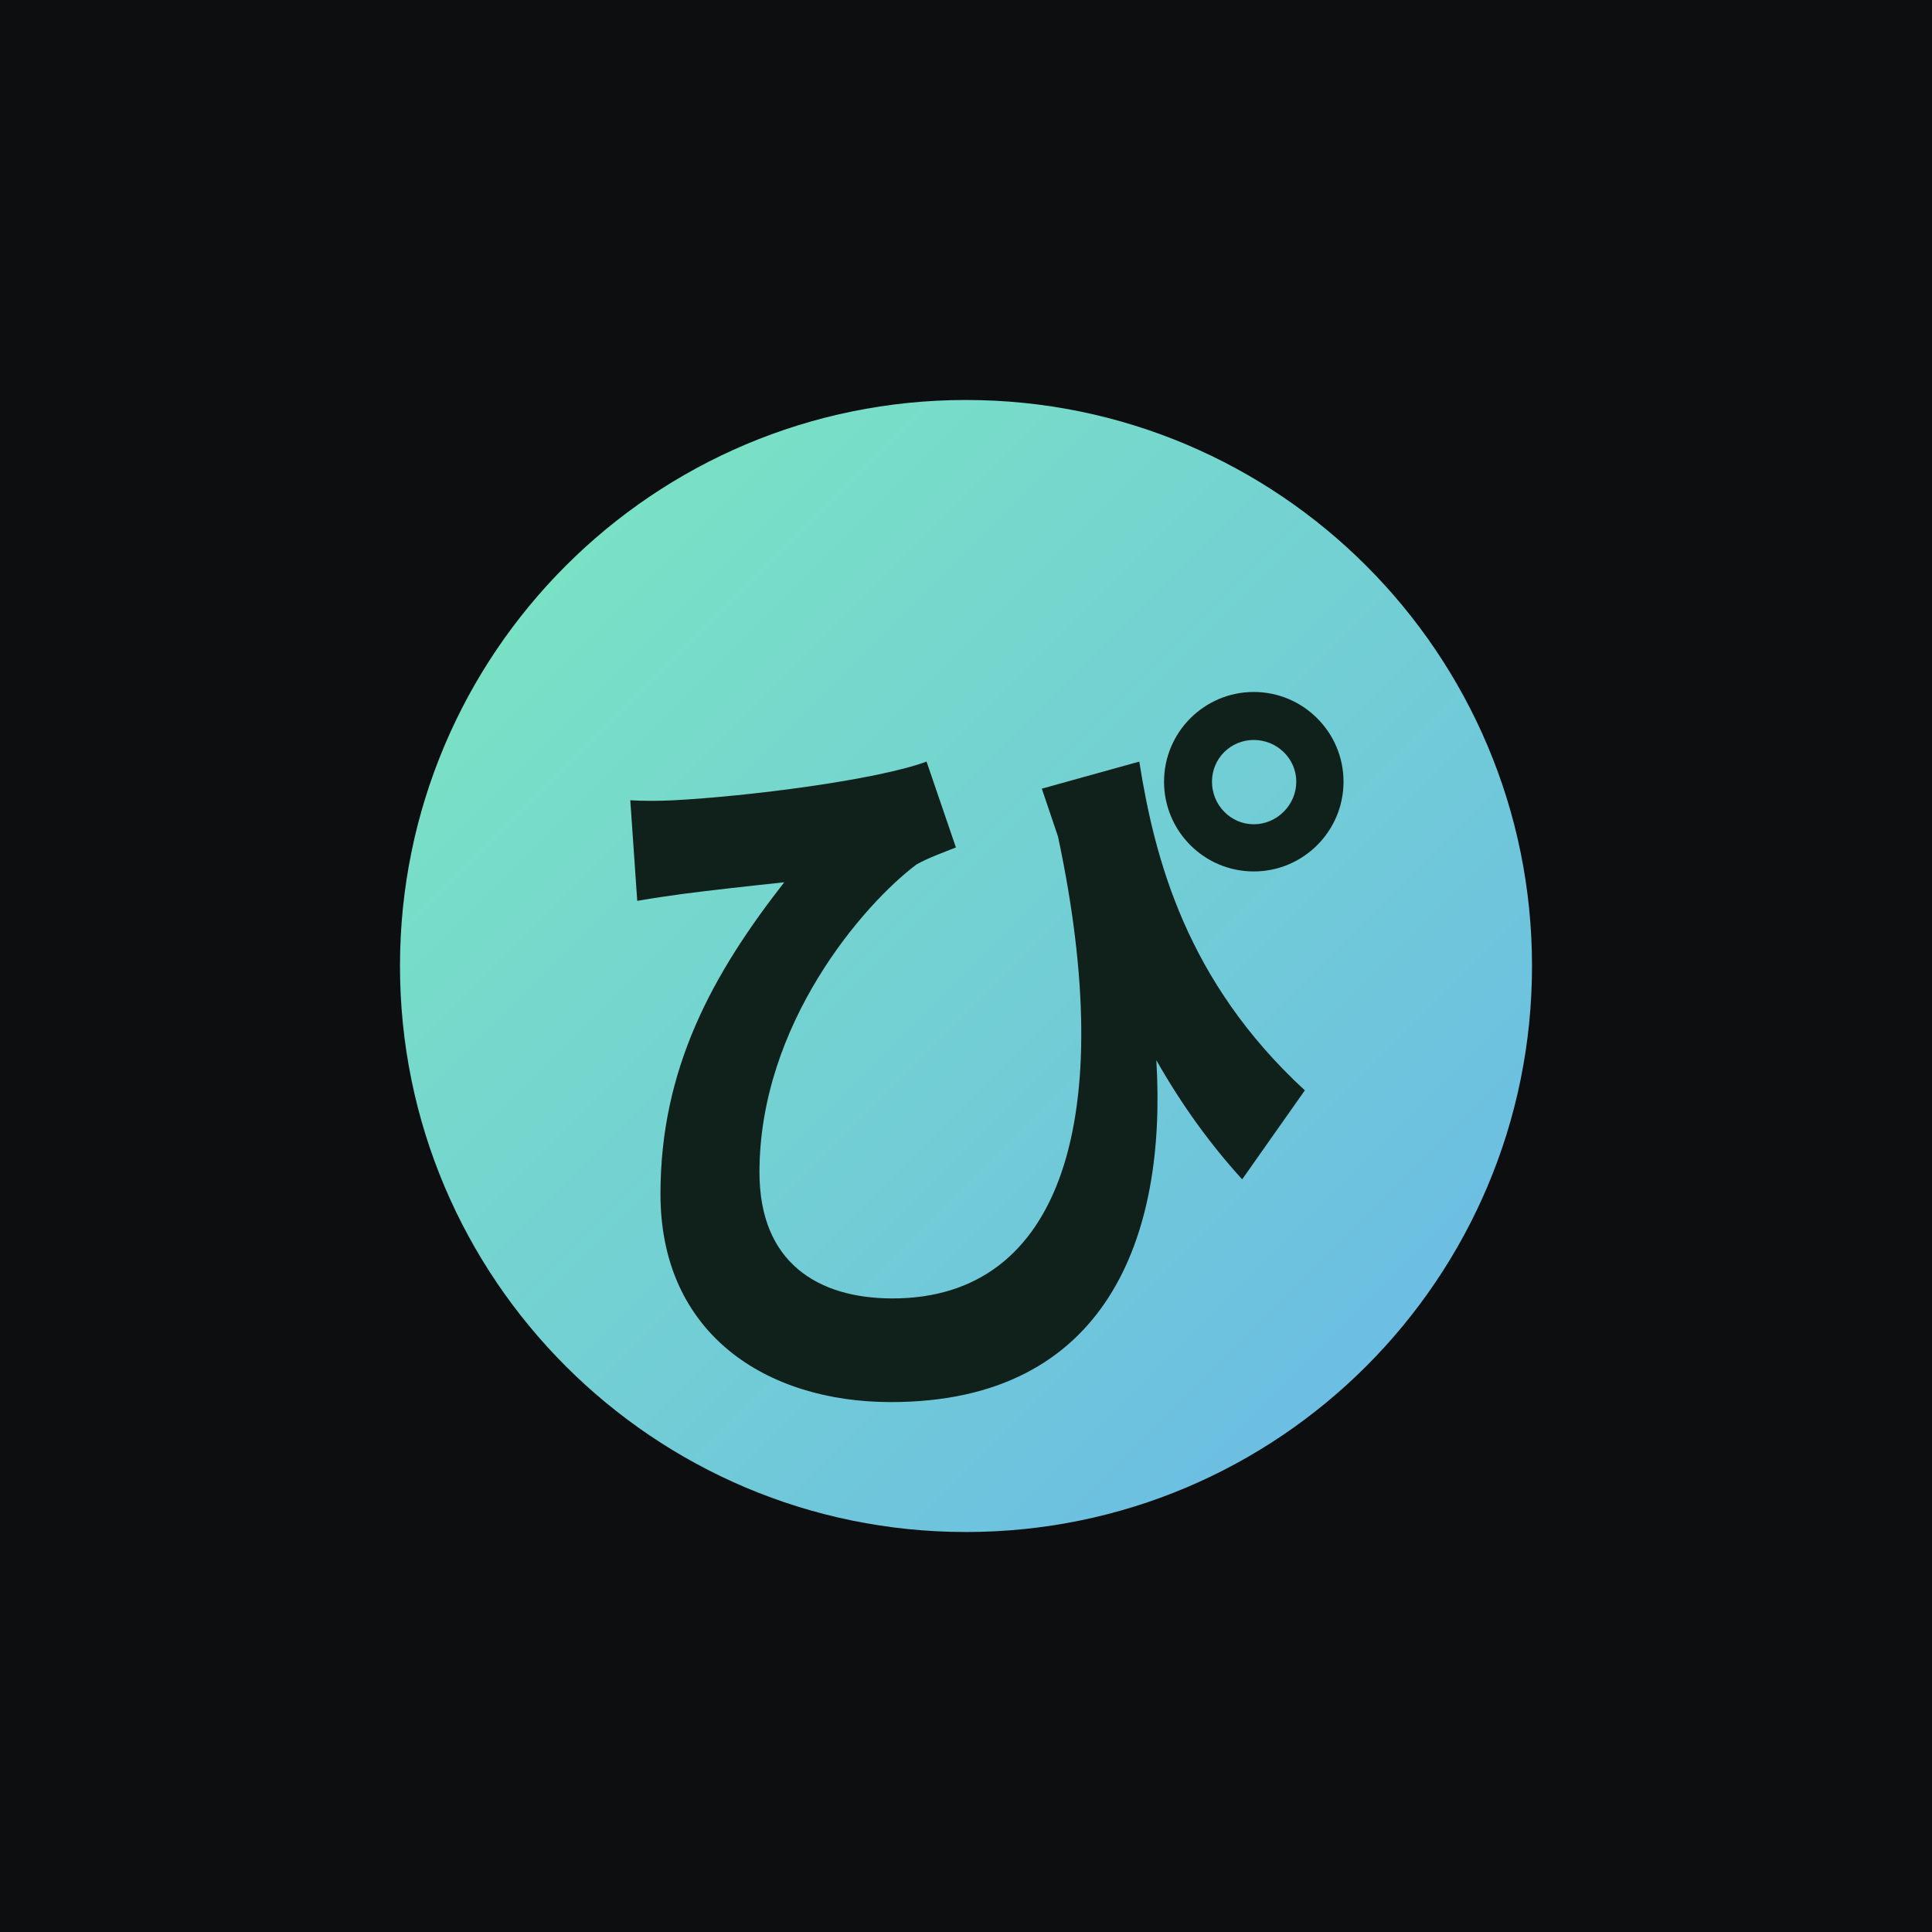
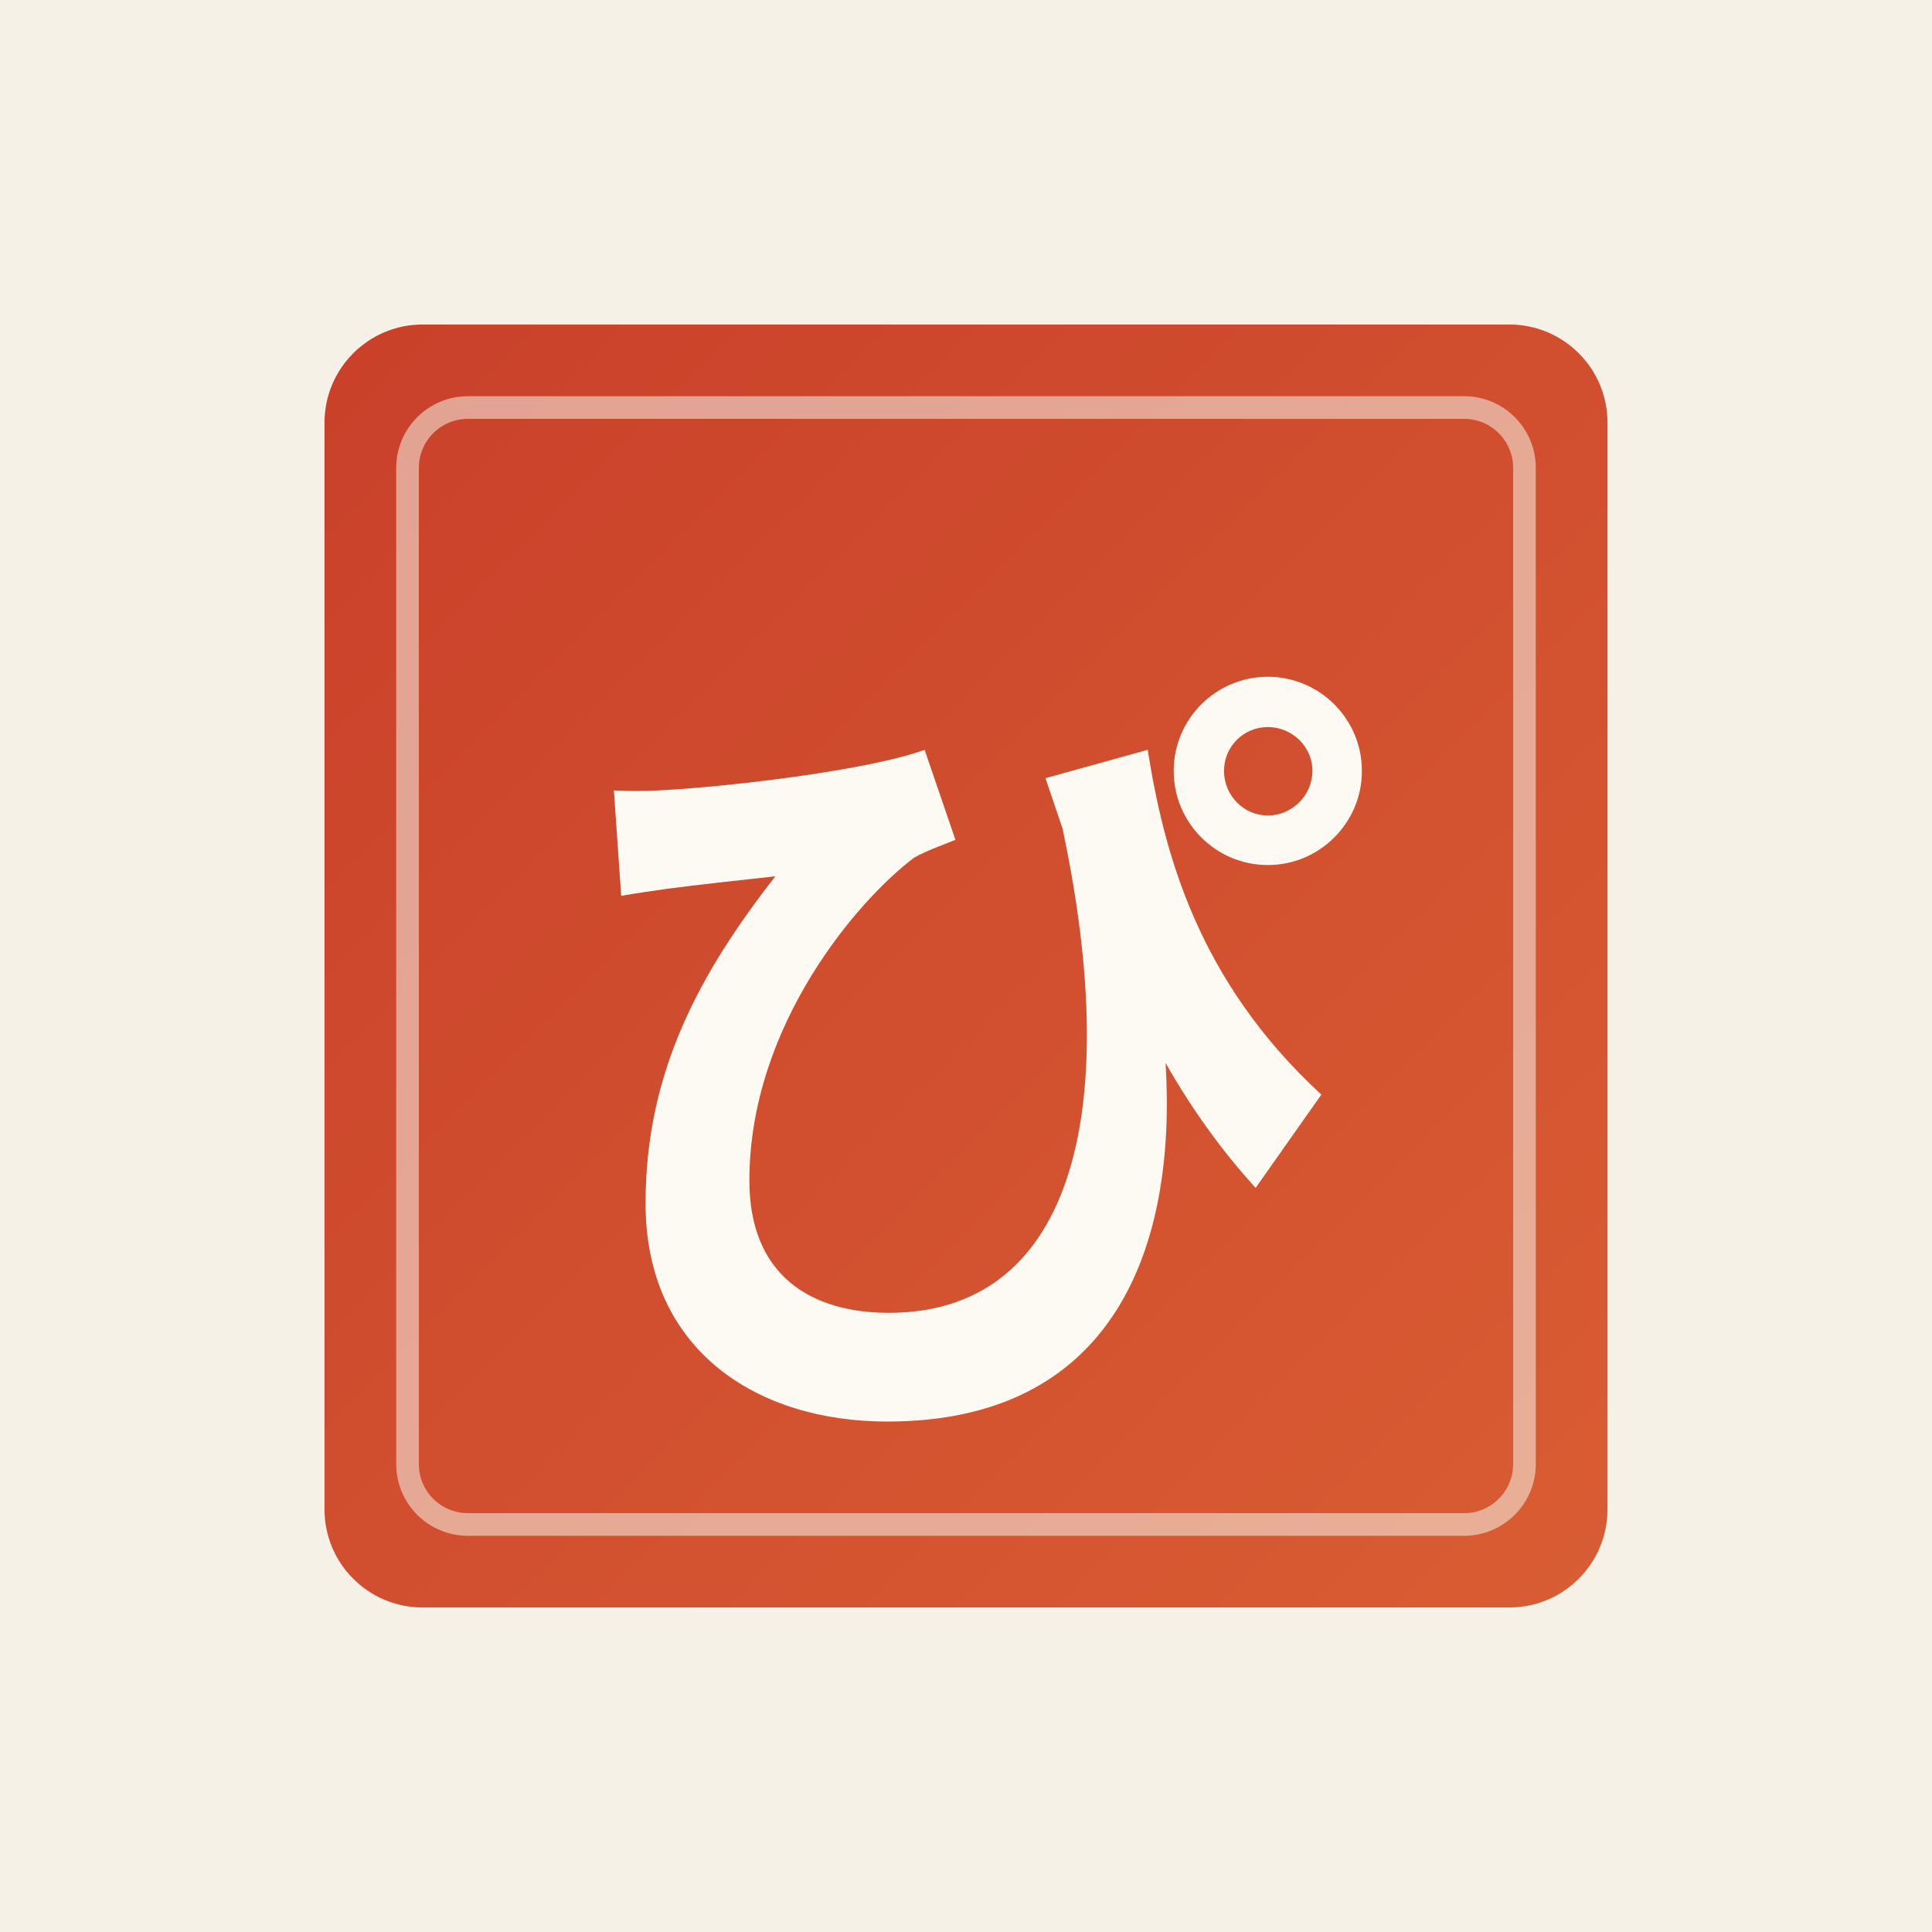
<svg xmlns="http://www.w3.org/2000/svg" viewBox="0 0 512 512">
  <defs>
    <linearGradient id="g" x1="0" y1="0" x2="1" y2="1">
-       <stop offset="0" stop-color="#7ce8bf" />
-       <stop offset="1" stop-color="#69b7e8" />
+       <stop offset="0" stop-color="#c9402a" />
+       <stop offset="1" stop-color="#d95d33" />
    </linearGradient>
  </defs>
-   <rect width="512" height="512" fill="#0d0e10" />
-   <circle cx="256" cy="256" r="150" fill="url(#g)" />
-   <text x="256" y="266" text-anchor="middle" dominant-baseline="central" font-family="'Hiragino Kaku Gothic ProN','Hiragino Sans','Noto Sans JP',sans-serif" font-size="205" font-weight="700" fill="#10201a">ぴ</text>
+   <rect width="512" height="512" fill="#f6f1e7" />
+   <rect x="86" y="86" width="340" height="340" rx="26" fill="url(#g)" />
+   <rect x="108" y="108" width="296" height="296" rx="16" fill="none" stroke="#f6f1e7" stroke-opacity="0.55" stroke-width="6" />
+   <text x="256" y="266" text-anchor="middle" dominant-baseline="central" font-family="'Shippori Mincho B1','Noto Serif JP','Hiragino Mincho ProN',serif" font-size="215" font-weight="800" fill="#fdfaf3">ぴ</text>
</svg>
